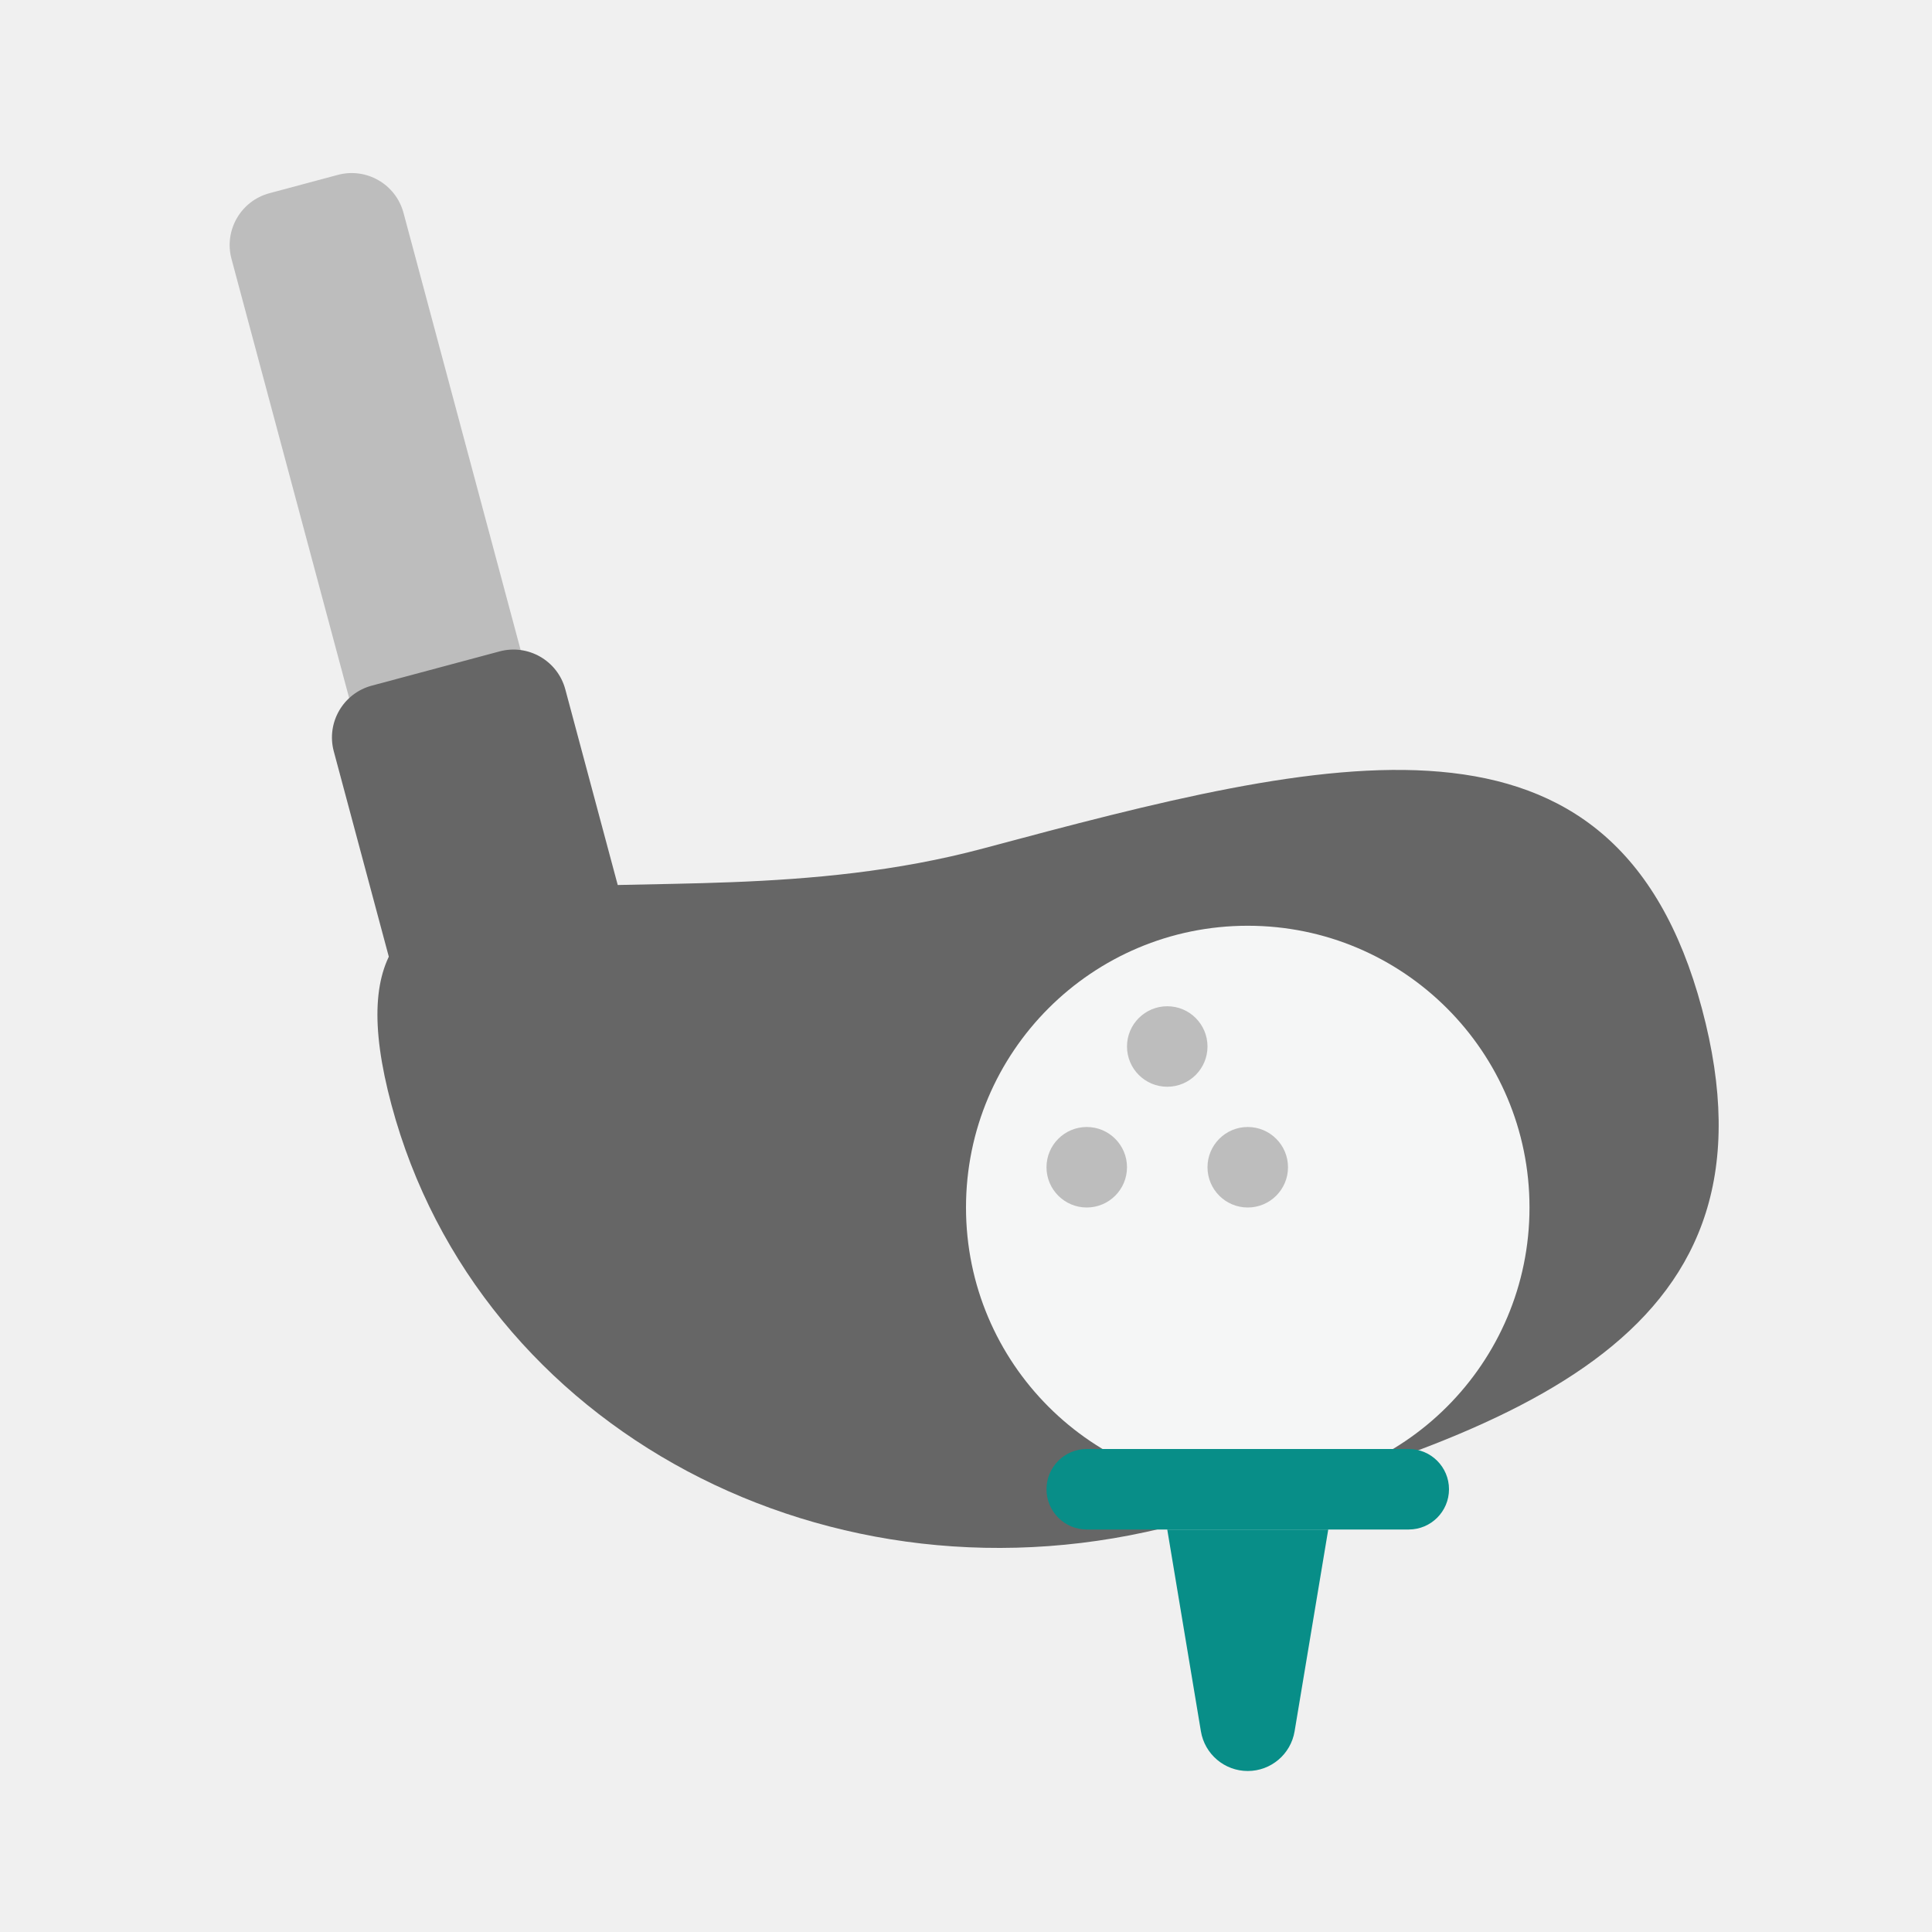
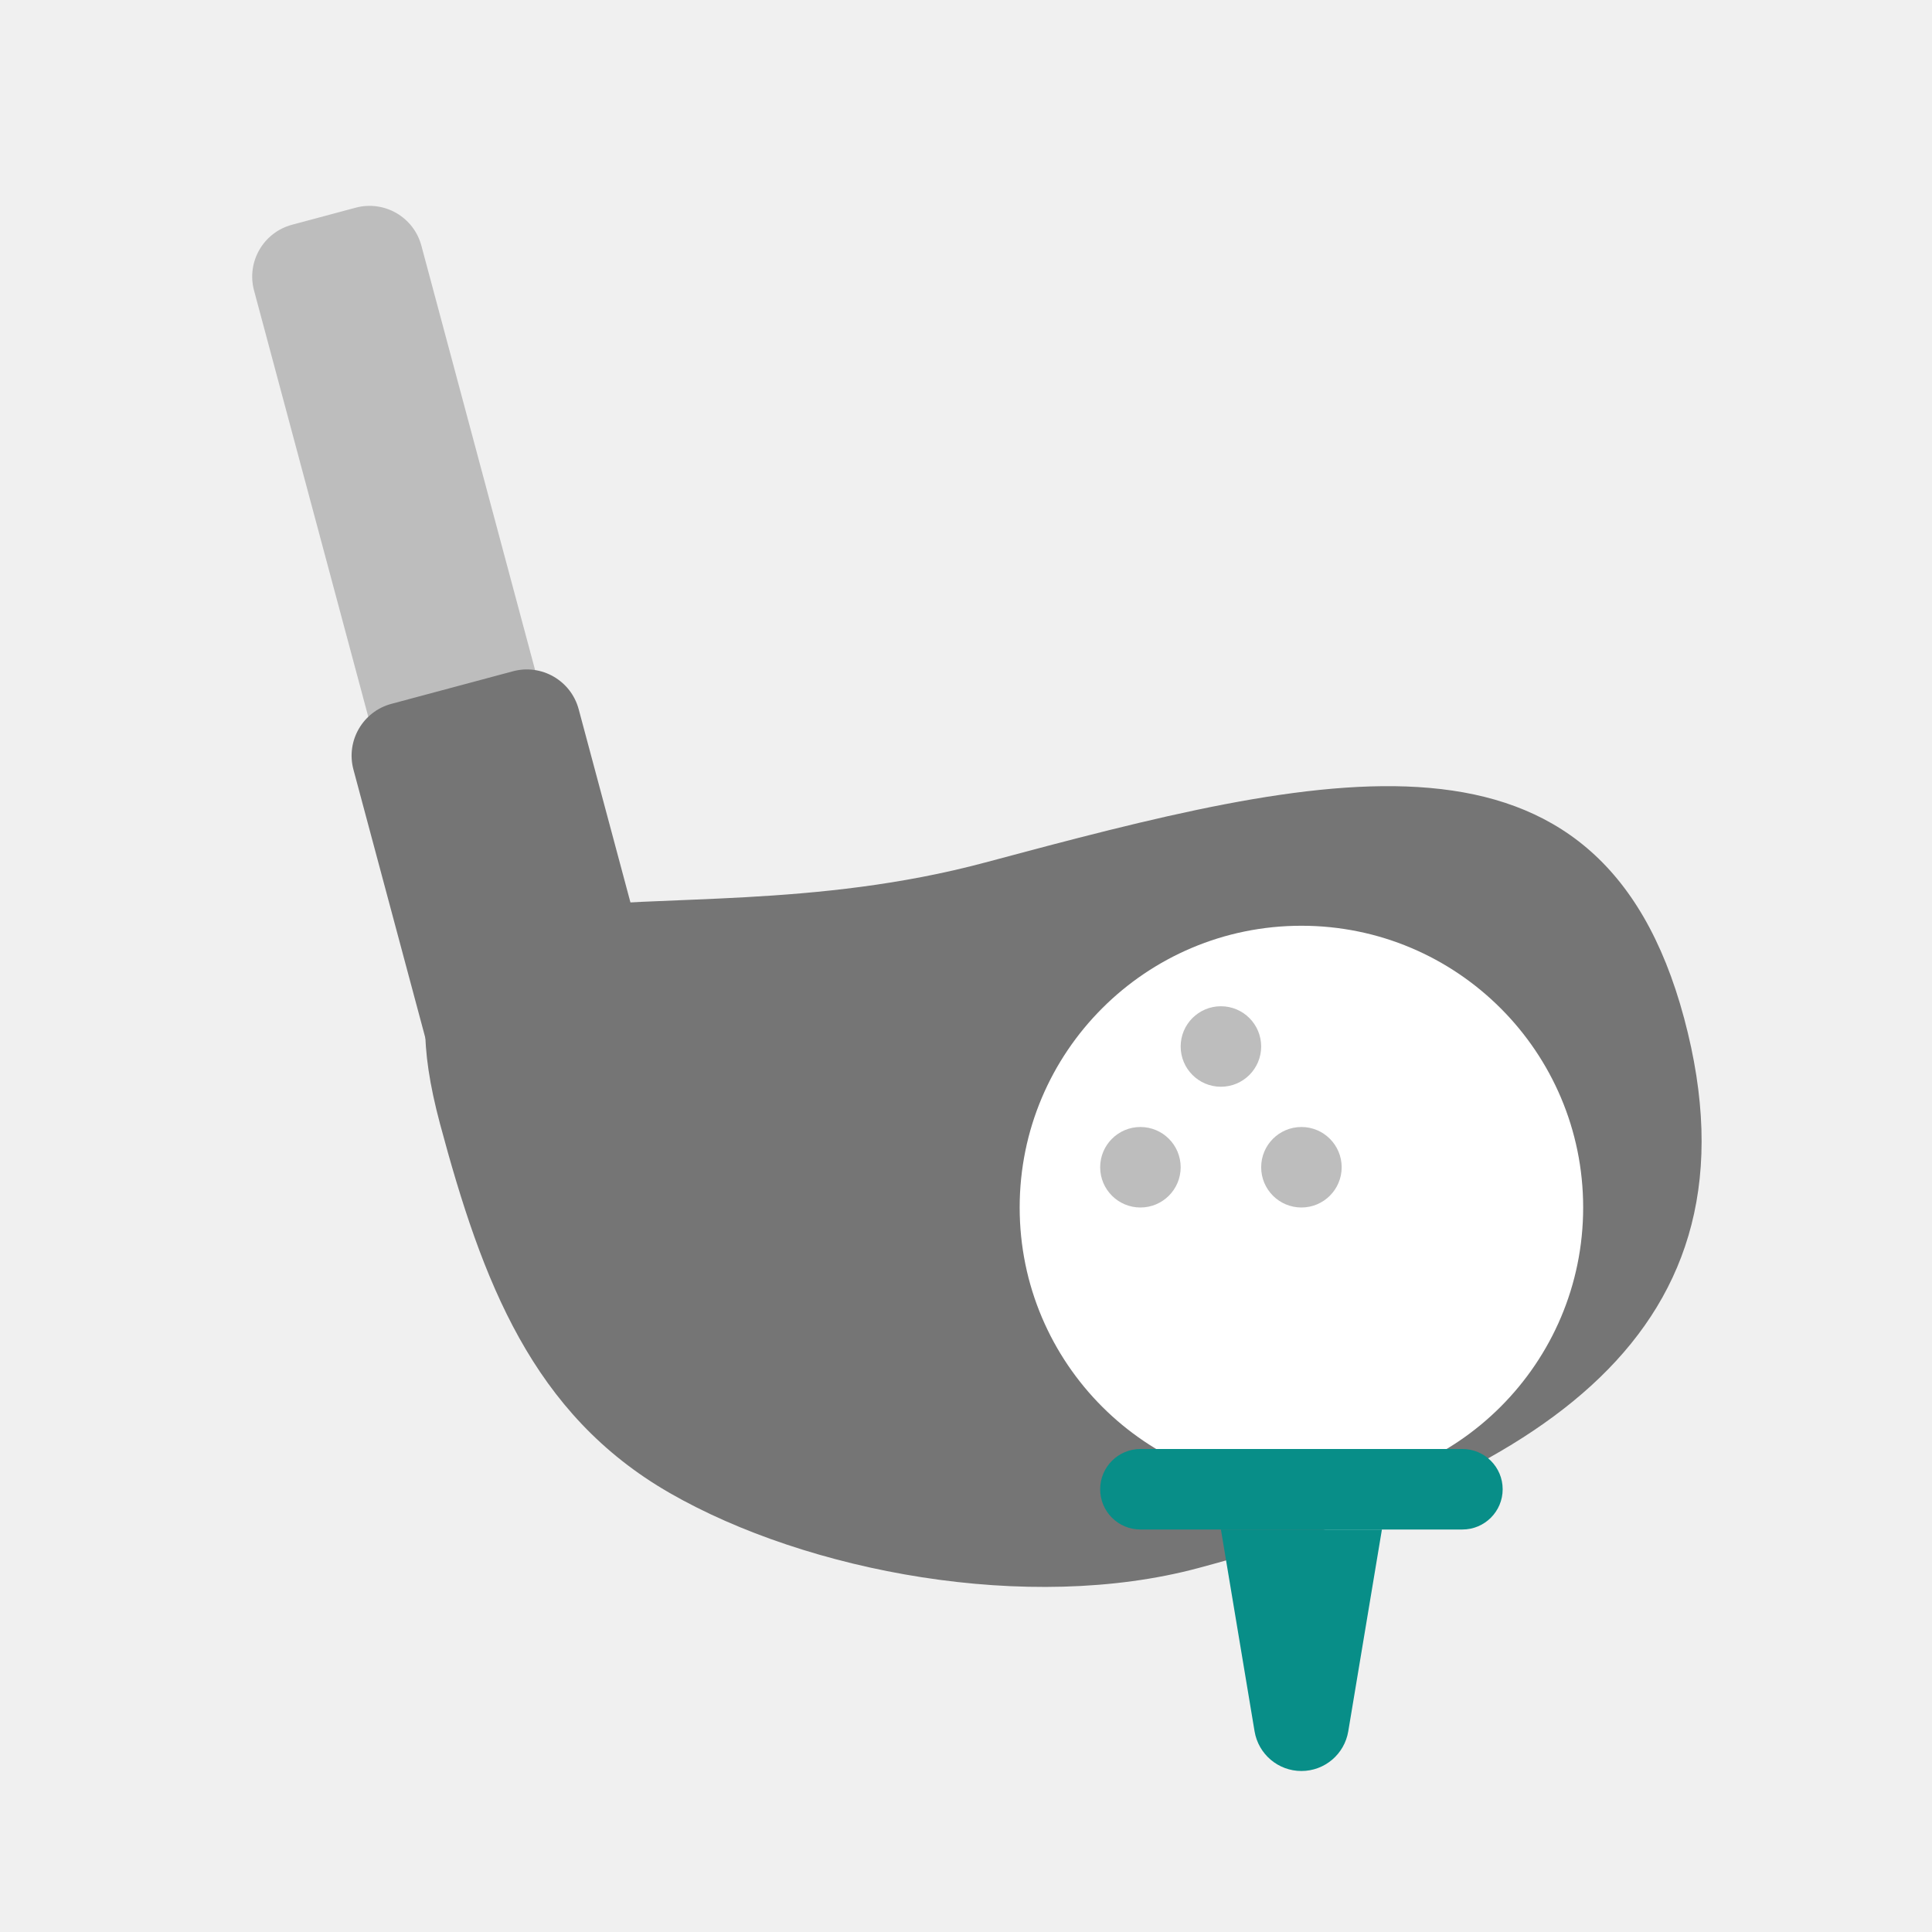
<svg xmlns="http://www.w3.org/2000/svg" width="36" height="36" viewBox="0 0 36 36" fill="none">
-   <path d="M31.712 18.791C33.333 24.841 28.447 26.661 21.966 28.398C15.484 30.135 8.916 26.639 7.295 20.589C5.674 14.54 11.841 17.546 18.323 15.809C24.804 14.072 30.092 12.742 31.712 18.791Z" fill="#666666" />
-   <circle cx="23.25" cy="22.5" r="5.25" fill="#F5F6F6" />
-   <circle cx="21.75" cy="19.5" r="0.75" fill="#BDBDBD" />
-   <circle cx="23.25" cy="21.75" r="0.75" fill="#BDBDBD" />
-   <circle cx="20.25" cy="21.75" r="0.75" fill="#BDBDBD" />
-   <rect x="19.5" y="27" width="7.5" height="1.5" rx="0.75" fill="#088E88" />
-   <path d="M21.75 28.5H24.75L24.123 32.26C24.052 32.687 23.683 33 23.25 33C22.817 33 22.448 32.687 22.377 32.26L21.75 28.5Z" fill="#088E88" />
-   <rect x="4.055" y="3.859" width="3.318" height="21" rx="1" transform="rotate(-15 4.05469 3.85938)" fill="#BDBDBD" />
-   <rect x="5.961" y="13.035" width="4.466" height="11.886" rx="1" transform="rotate(-15 5.96094 13.0352)" fill="#666666" />
+   <path d="M31.381 18.973C32.958 24.858 28.632 27.529 22.326 29.219C19.166 30.066 15.047 29.296 12.478 27.819C9.921 26.349 8.987 23.88 8.2 20.945C6.624 15.06 12.05 17.761 18.355 16.072C24.661 14.382 29.804 13.088 31.381 18.973Z" fill="#757575" />
+   <circle cx="24.25" cy="22.5" r="5.25" fill="white" />
+   <circle cx="22.75" cy="19.5" r="0.75" fill="#BDBDBD" />
+   <circle cx="24.25" cy="21.75" r="0.75" fill="#BDBDBD" />
+   <circle cx="21.25" cy="21.75" r="0.75" fill="#BDBDBD" />
+   <rect x="20.5" y="27" width="7.5" height="1.5" rx="0.75" fill="#088E88" />
+   <path d="M22.75 28.5H25.75L25.123 32.26C25.052 32.687 24.683 33 24.25 33C23.817 33 23.448 32.687 23.377 32.26L22.75 28.5Z" fill="#088E88" />
+   <rect x="4.475" y="4.447" width="3.228" height="20.43" rx="1" transform="rotate(-15 4.47461 4.44727)" fill="#BDBDBD" />
+   <rect x="6.327" y="13.374" width="4.345" height="11.563" rx="1" transform="rotate(-15 6.32715 13.3738)" fill="#757575" />
</svg>
